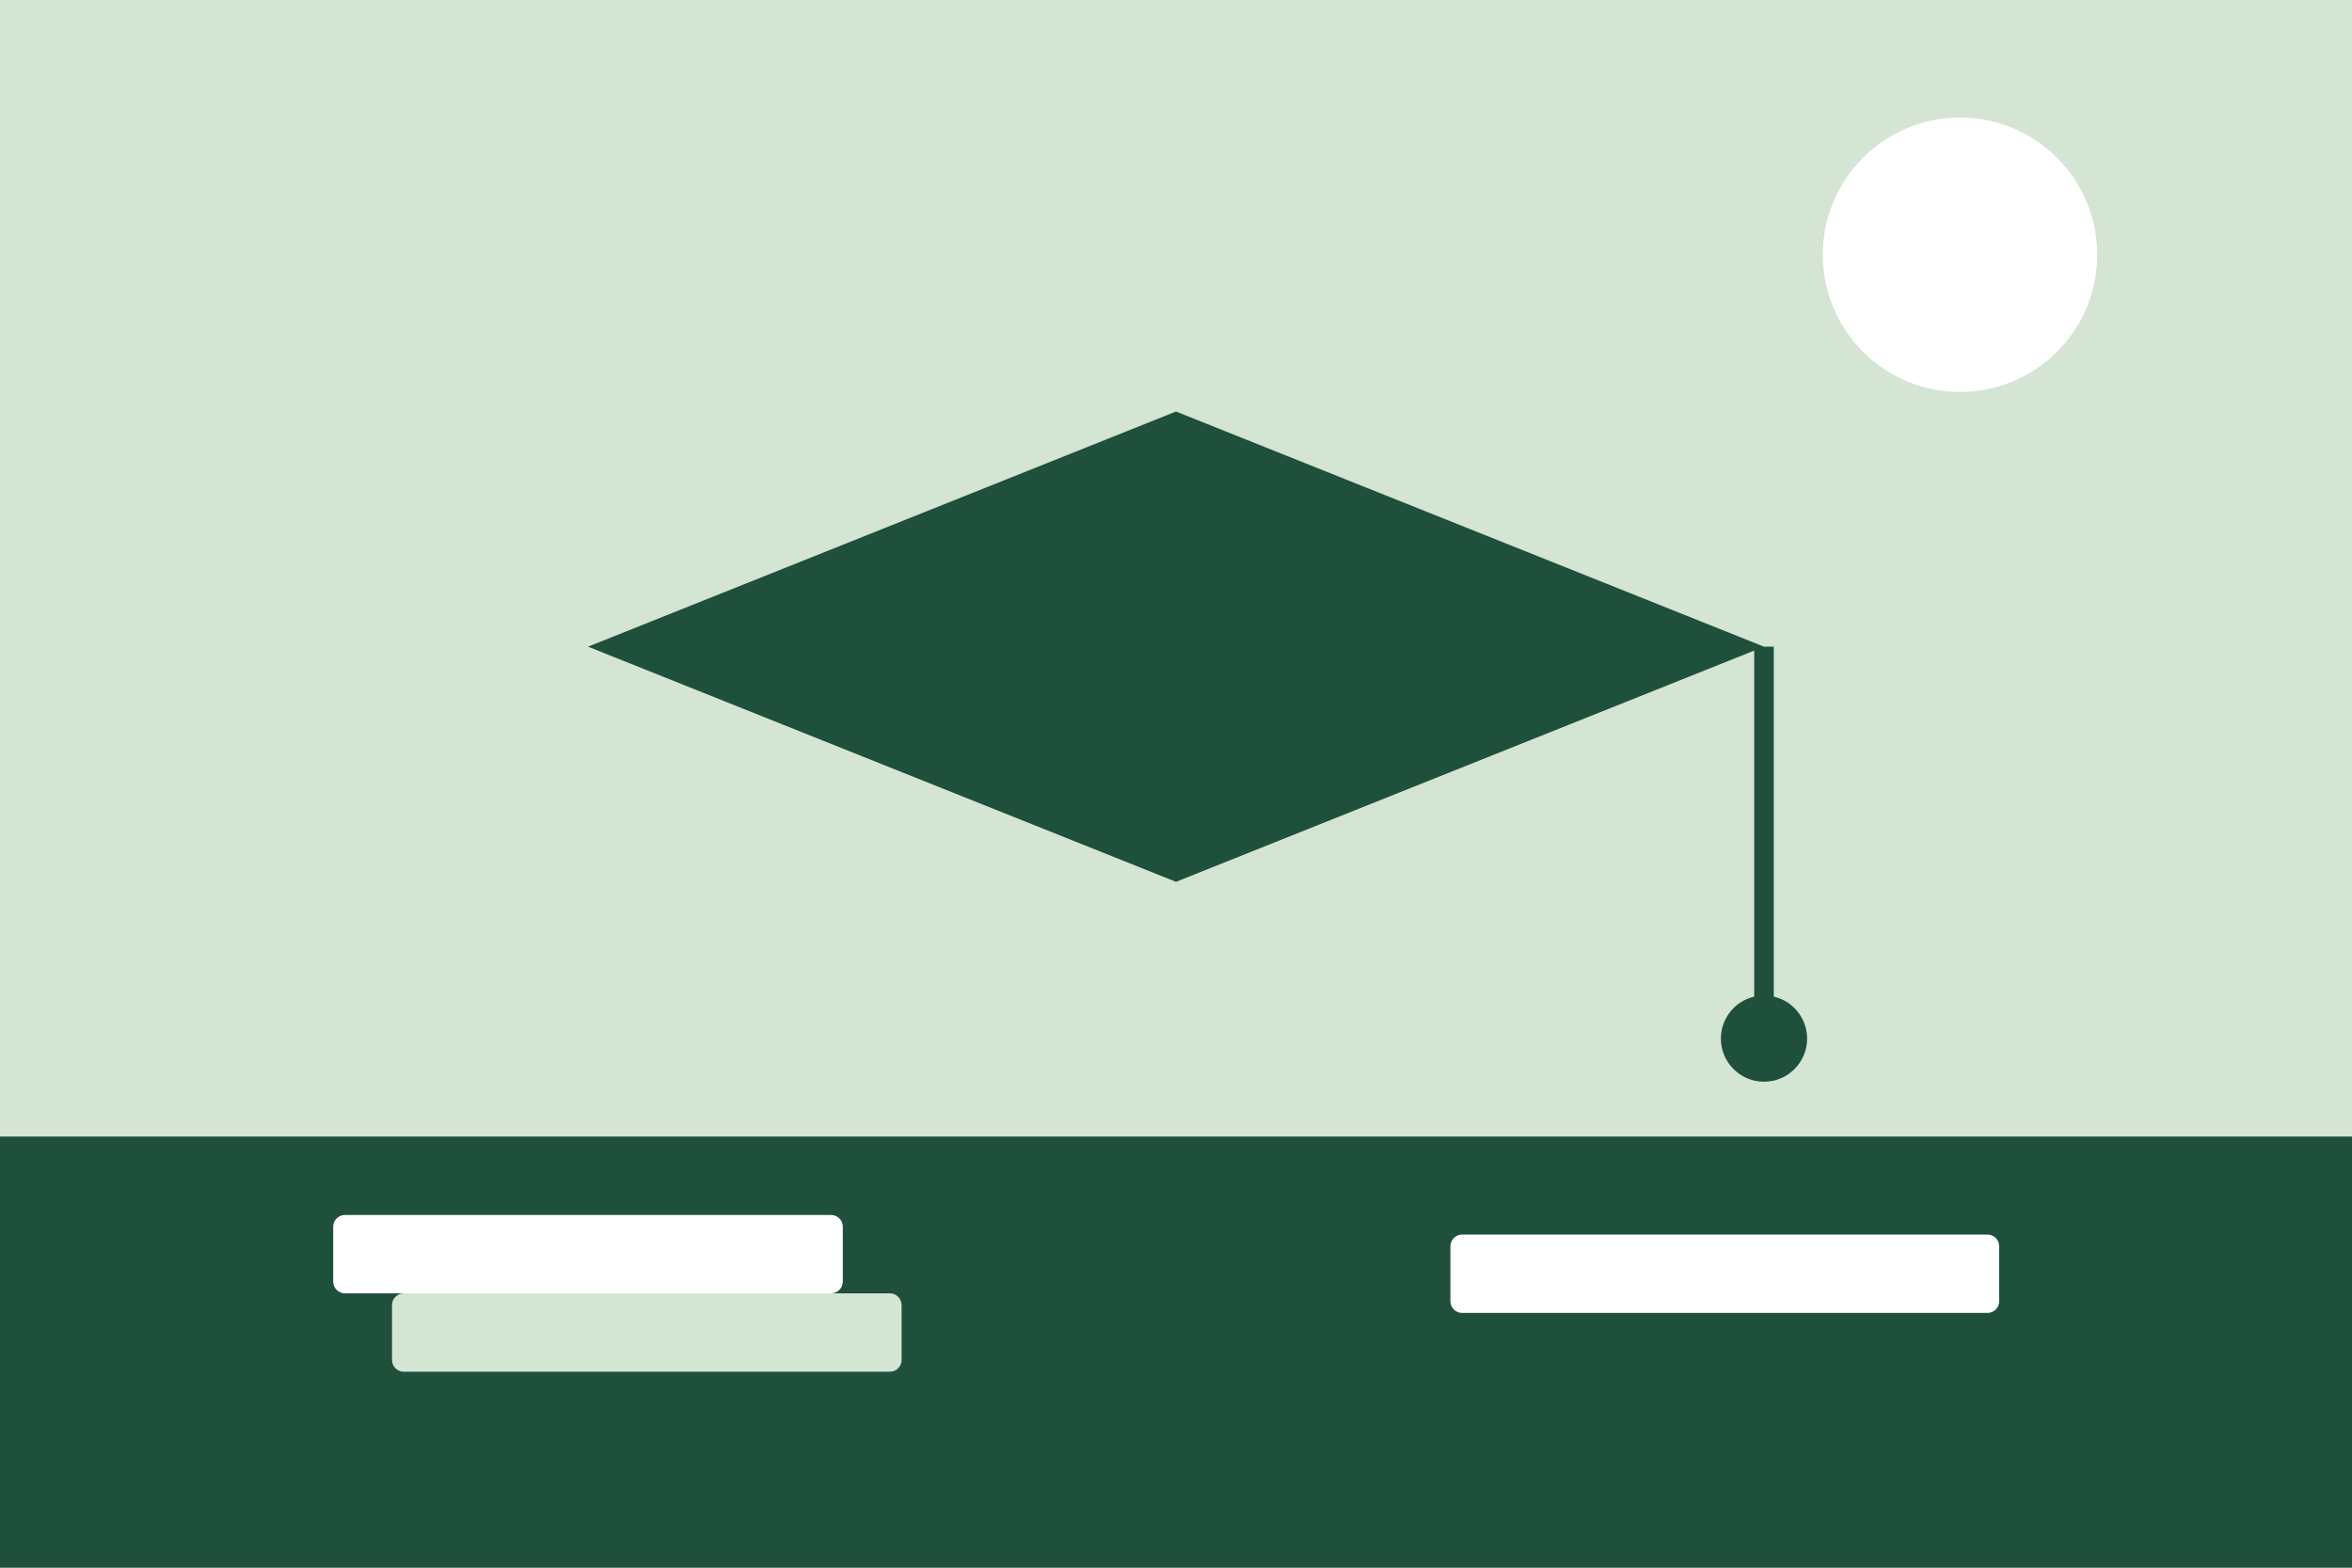
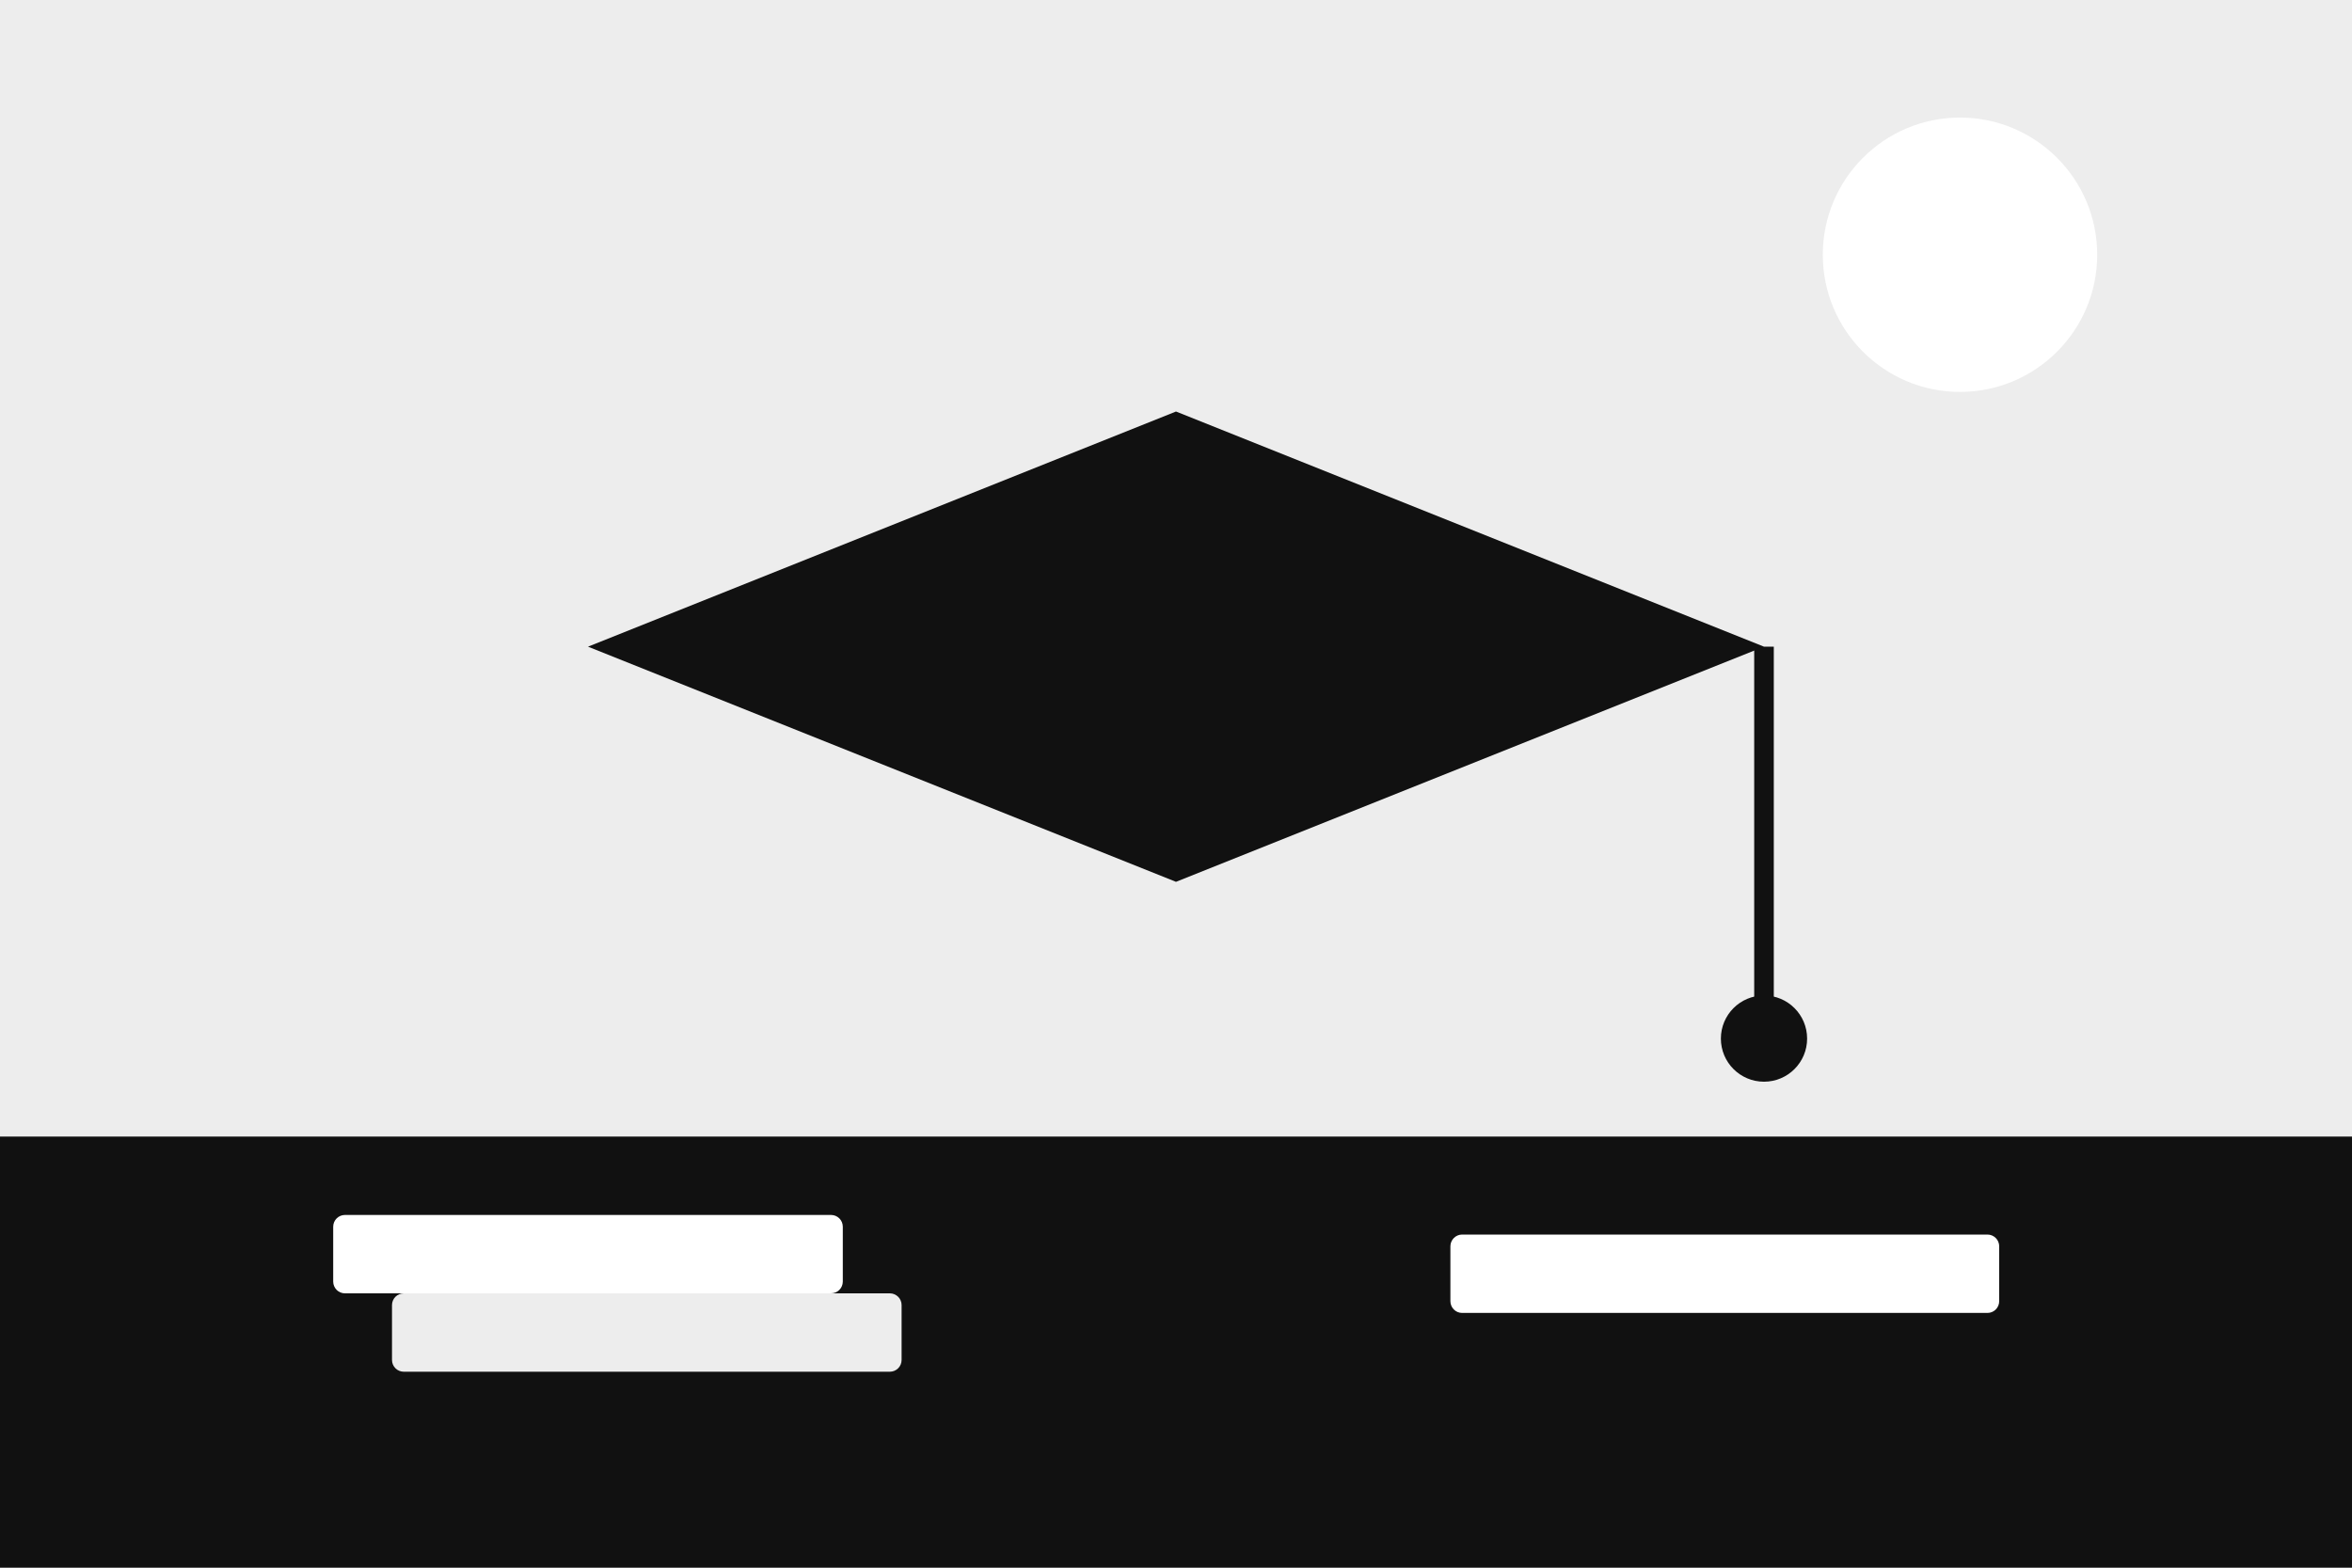
<svg xmlns="http://www.w3.org/2000/svg" viewBox="0 0 1200 800">
-   <rect width="1200" height="800" fill="#d4e5d3" />
-   <rect y="580" width="1200" height="220" fill="#1f503b" />
-   <path d="M300 330 600 210l300 120-300 120z" fill="#1f503b" />
-   <path d="M420 400v120c0 50 360 50 360 0V400L600 470z" fill="#d4e5d3" />
-   <path d="M900 330v180" stroke="#1f503b" stroke-width="10" />
-   <circle cx="900" cy="530" r="22" fill="#1f503b" />
+   <rect width="1200" height="800" fill="#EDEDED" />
+   <rect y="580" width="1200" height="220" fill="#111111" />
+   <path d="M300 330 600 210l300 120-300 120z" fill="#111111" />
+   <path d="M420 400v120c0 50 360 50 360 0V400L600 470z" fill="#EDEDED" />
+   <path d="M900 330v180" stroke="#111111" stroke-width="10" />
+   <circle cx="900" cy="530" r="22" fill="#111111" />
  <rect x="170" y="620" width="260" height="40" rx="6" fill="#fff" />
-   <rect x="200" y="660" width="260" height="40" rx="6" fill="#d4e5d3" />
+   <rect x="200" y="660" width="260" height="40" rx="6" fill="#EDEDED" />
  <rect x="740" y="630" width="280" height="40" rx="6" fill="#fff" />
  <circle cx="1000" cy="130" r="70" fill="#fff" />
</svg>
